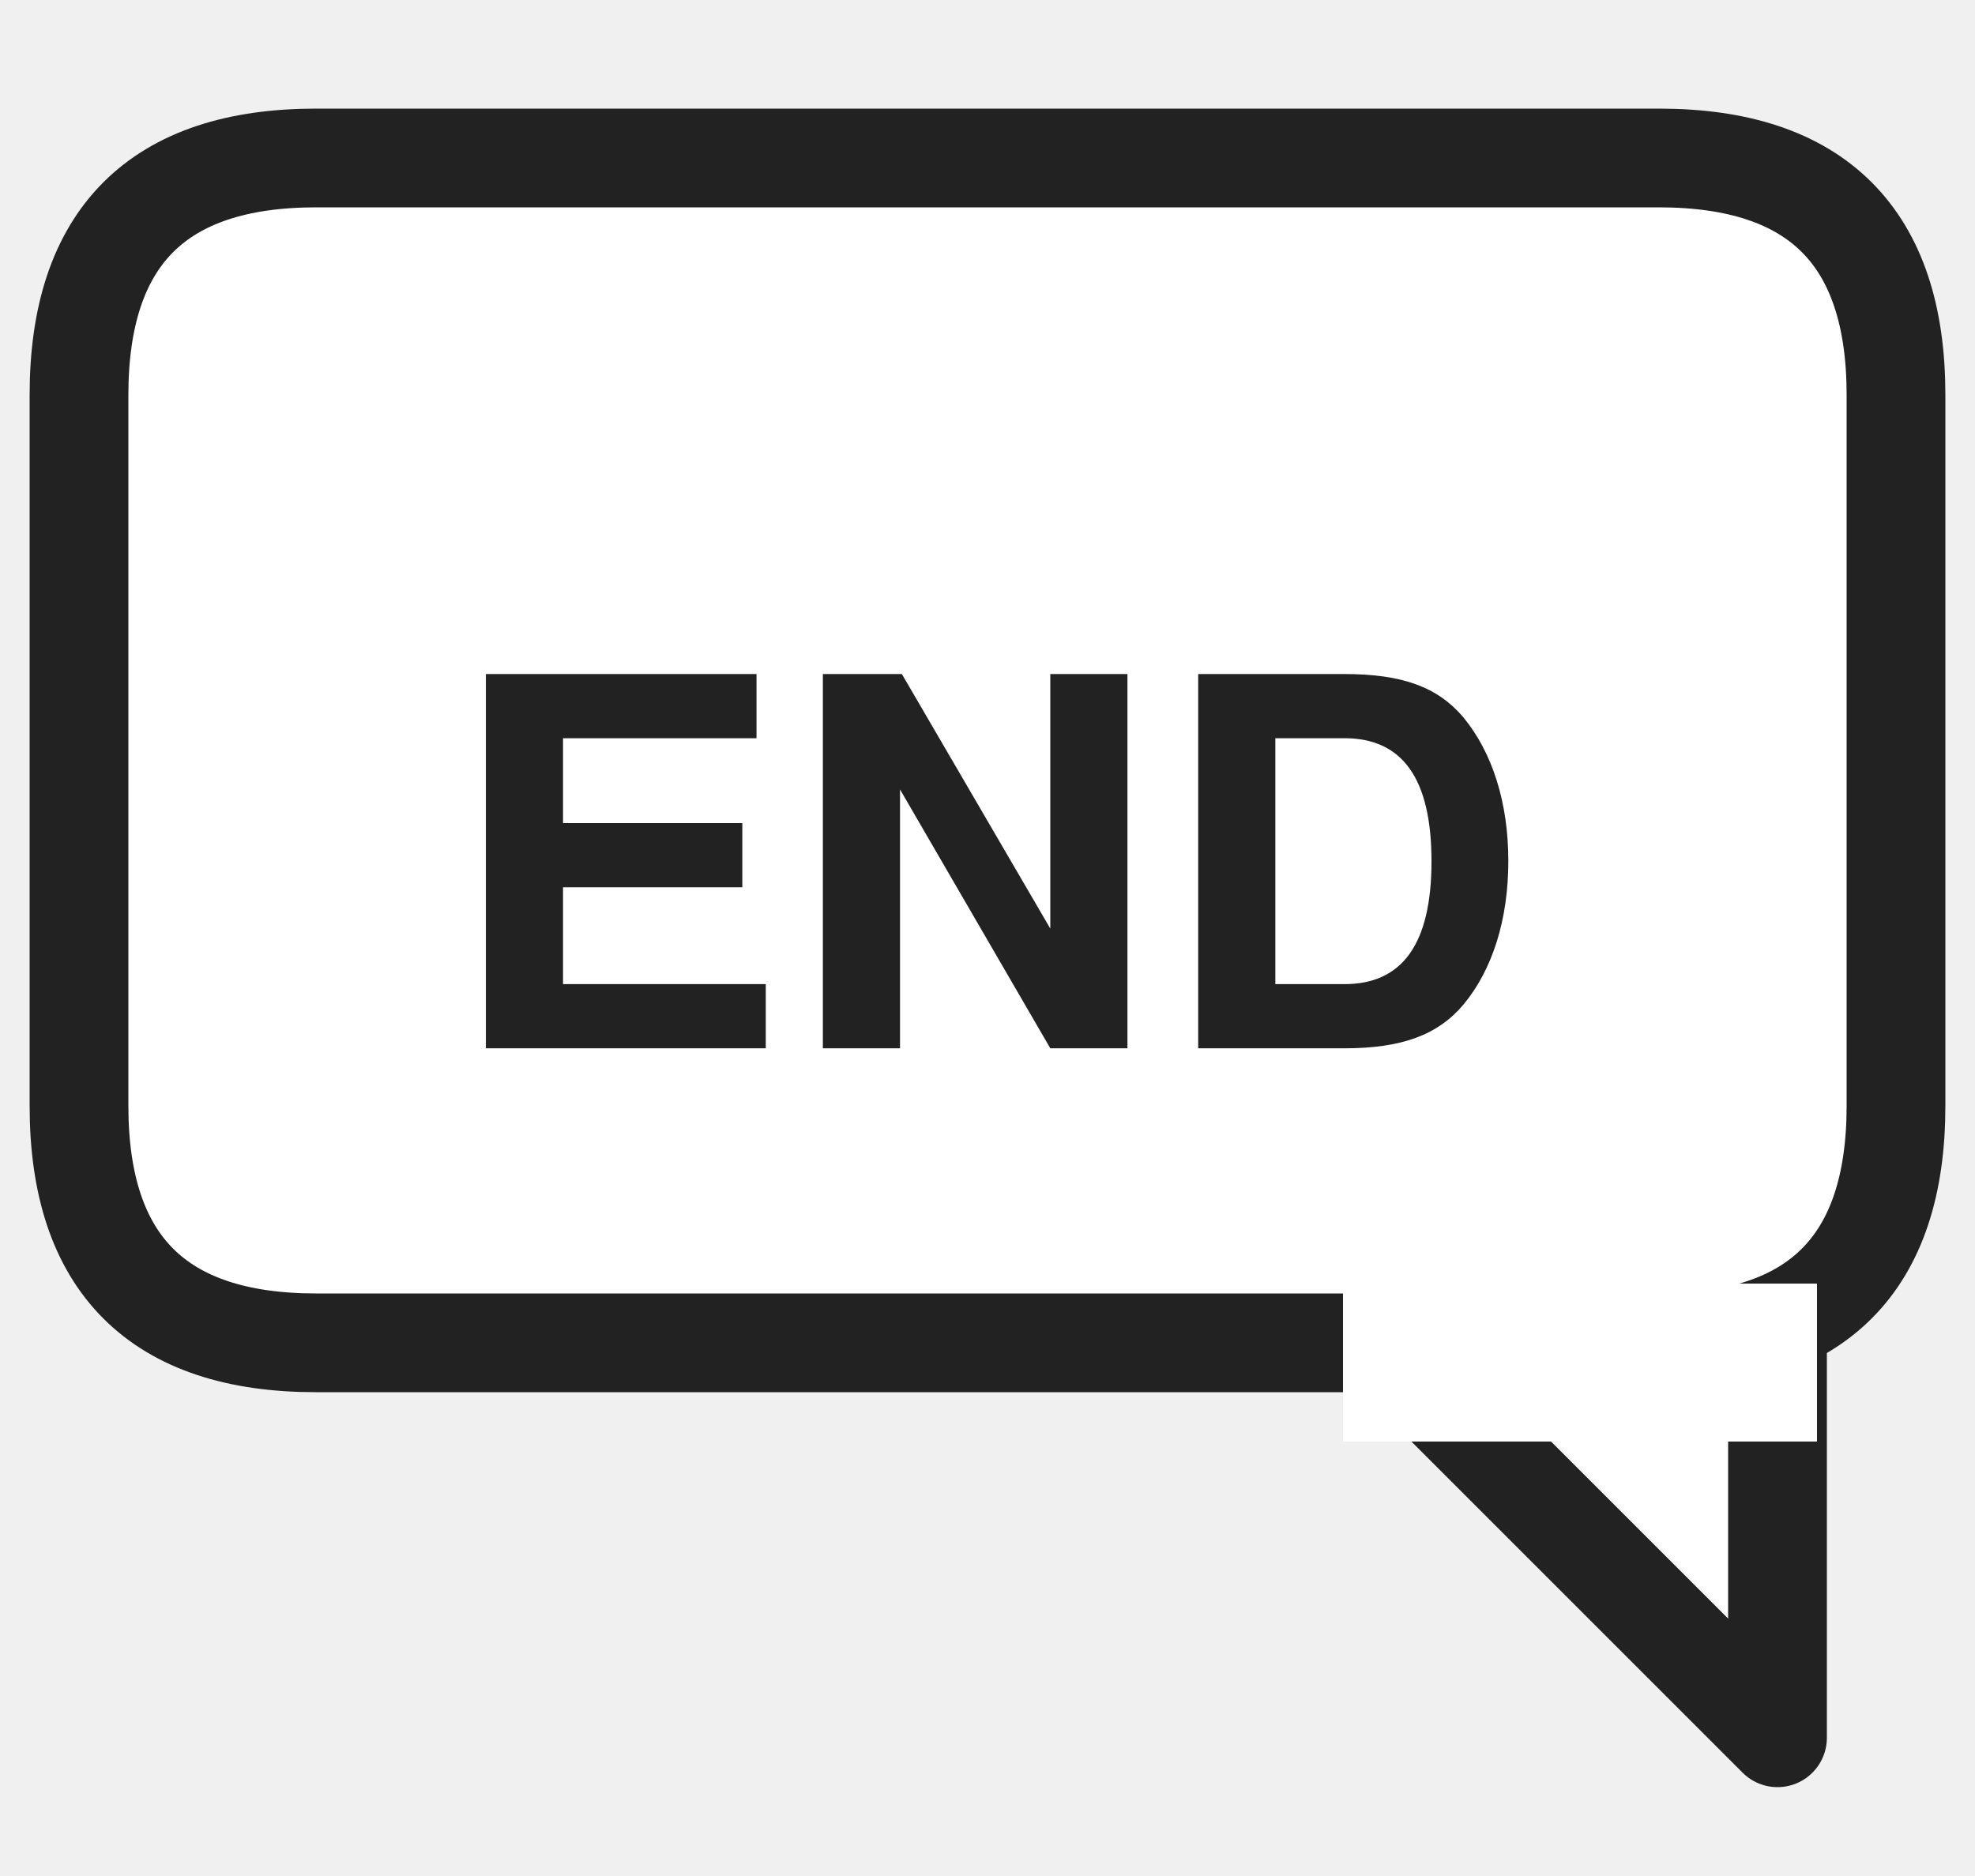
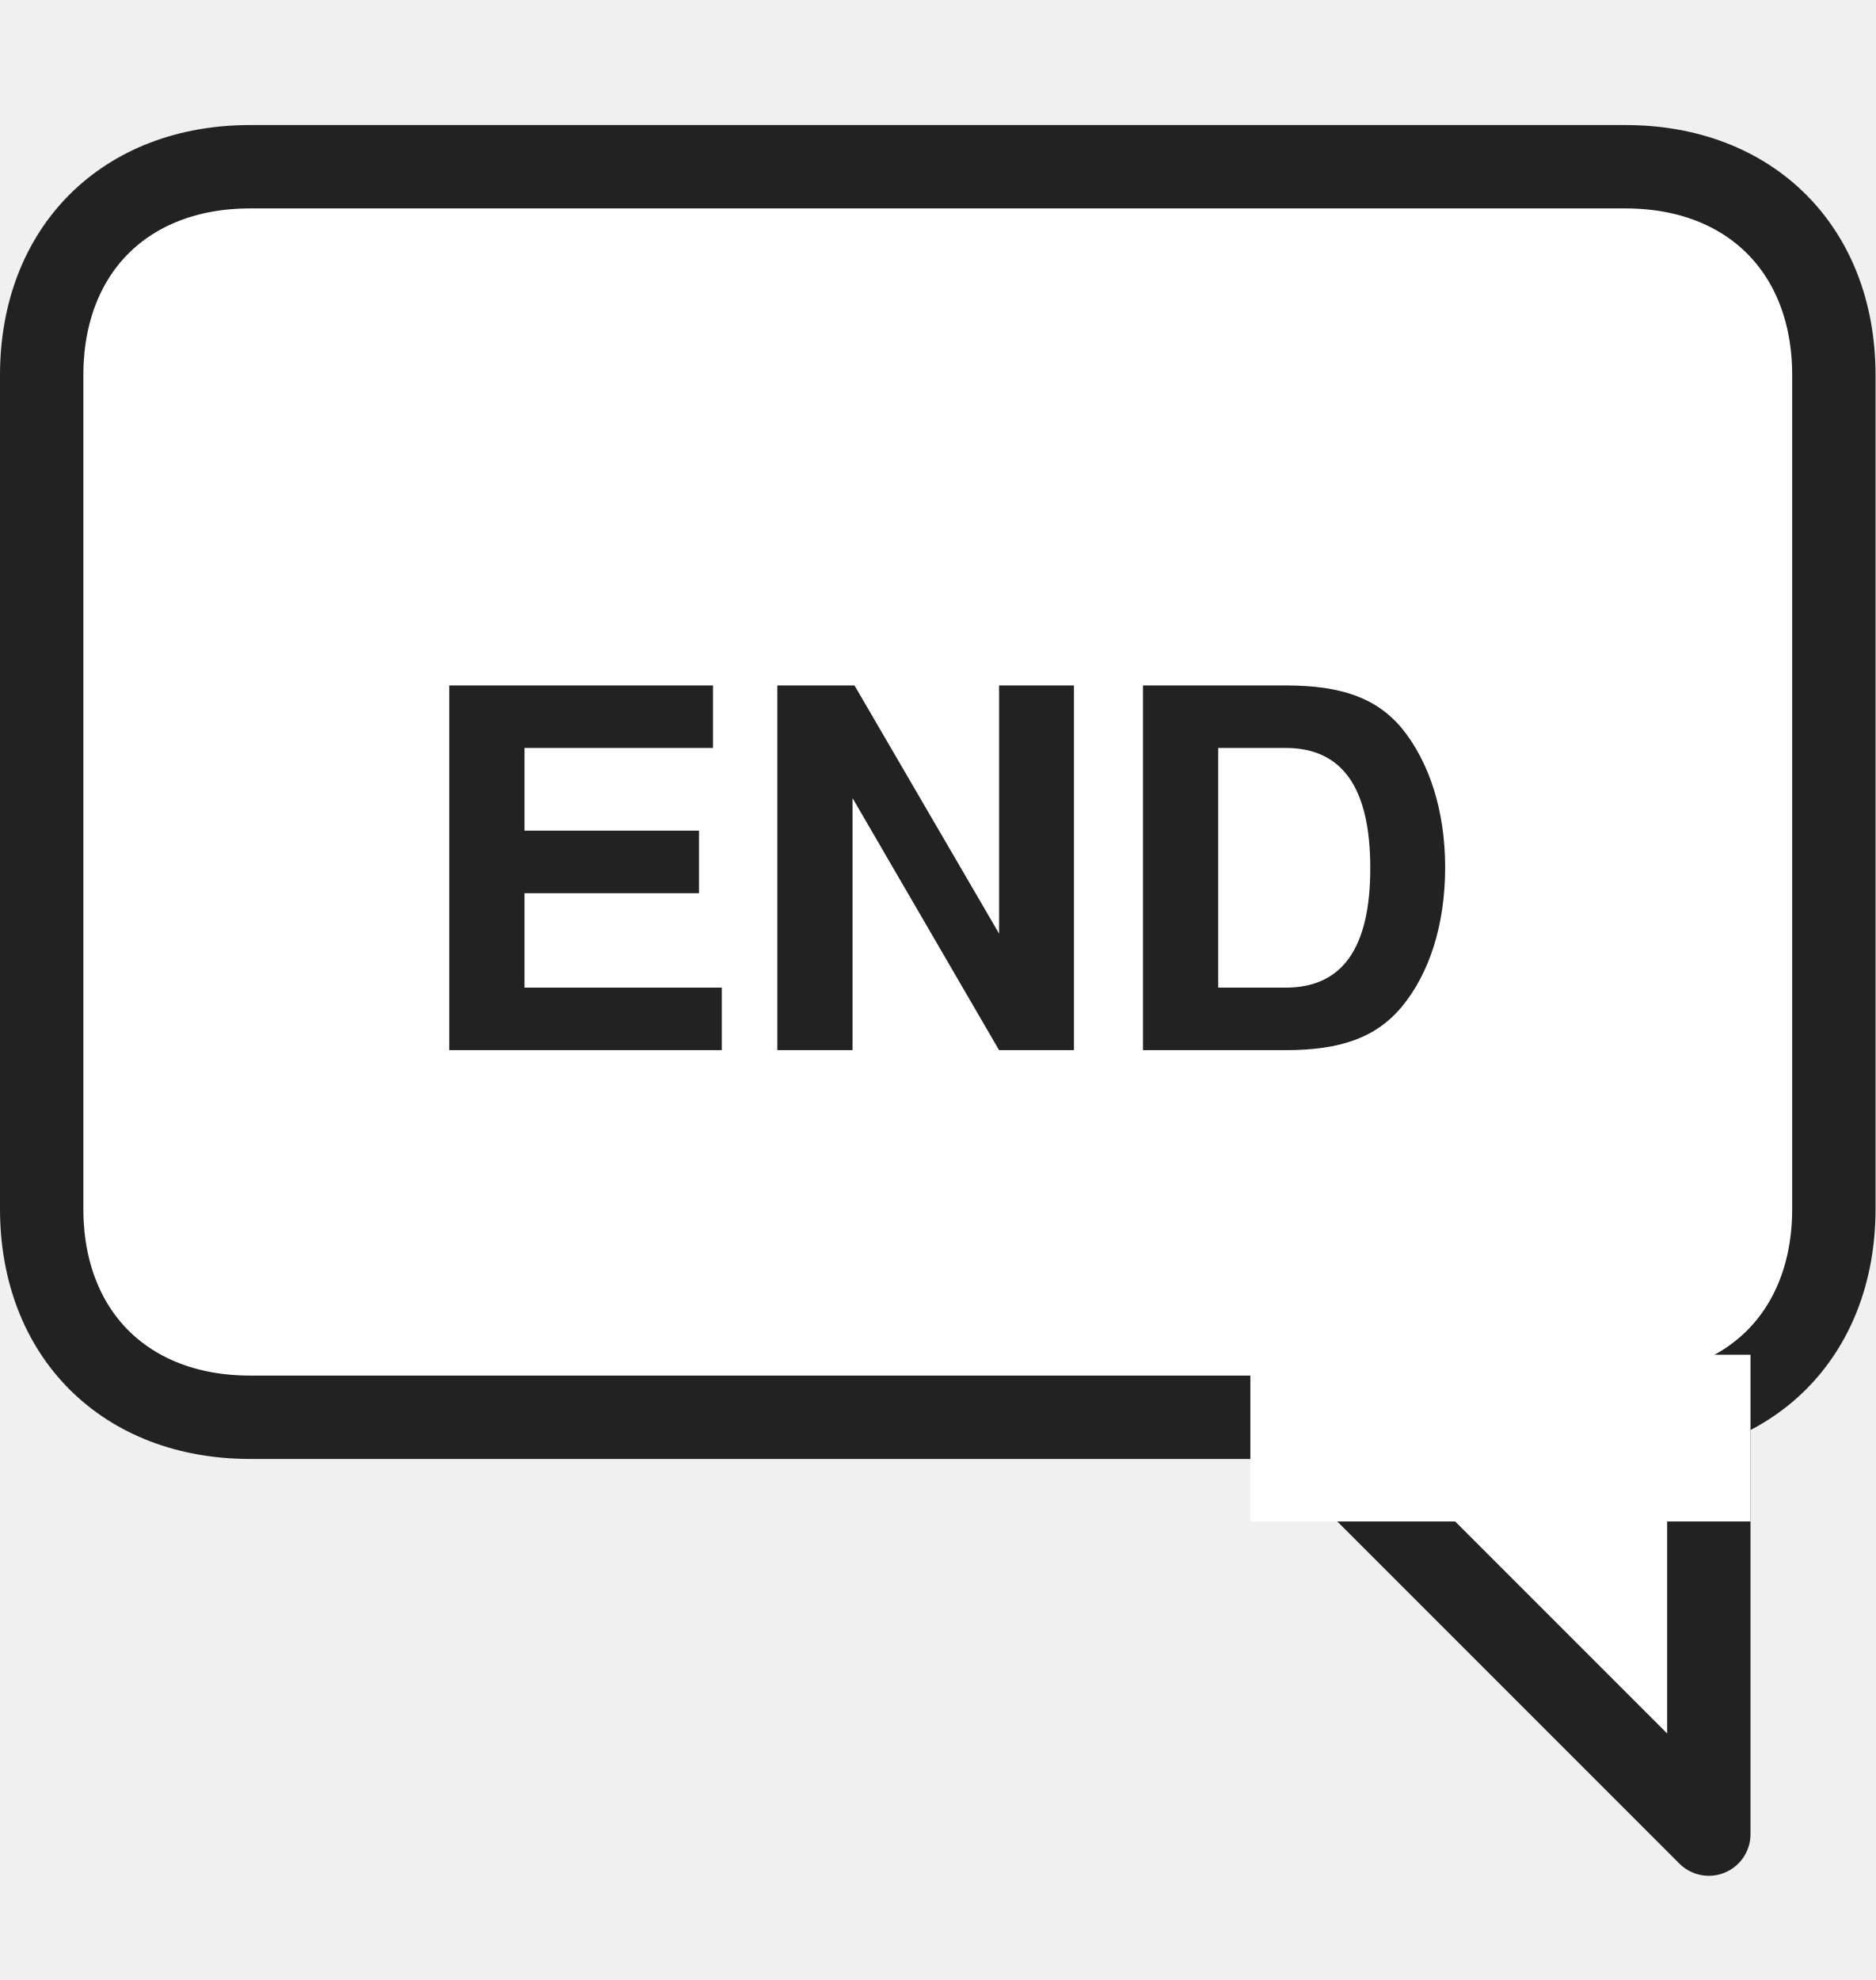
- <svg xmlns="http://www.w3.org/2000/svg" version="1.1" viewBox="0 0 100 95">
-   <path d="M16 8 H84 C92 8 96 12 96 20 V56 C96 64 92 68 84 68 H84 L84 68 H16 C8 68 4 64 4 56 V20 C4 12 8 8 16 8 Z" fill="#ffffff" stroke="#222222" stroke-width="5" stroke-linejoin="round" stroke-linecap="round" />
-   <path d="M70 68 L90 88 L90 68" fill="#ffffff" stroke="#222222" stroke-width="5" stroke-linejoin="round" stroke-linecap="round" />
-   <rect x="68" y="65" width="24" height="8" fill="#ffffff" />
-   <text x="50" y="44" text-anchor="middle" dominant-baseline="middle" font-family="Arial Black, Helvetica, sans-serif" font-weight="900" font-size="26" fill="#222222">END</text>
+ <svg xmlns="http://www.w3.org/2000/svg" version="1.1" viewBox="0 0 90 95">
+   <path d="M12 8 H78 C84 8 88 12 88 18 V58 C88 64 84 68 78 68 H12 C6 68 2 64 2 58 V18 C2 12 6 8 12 8 Z" fill="#ffffff" stroke="#222222" stroke-width="4" stroke-linejoin="round" stroke-linecap="round" />
+   <path d="M62 68 L82 88 L82 68" fill="#ffffff" stroke="#222222" stroke-width="4" stroke-linejoin="round" stroke-linecap="round" />
+   <rect x="60" y="65" width="24" height="8" fill="#ffffff" />
+   <text x="45" y="42" text-anchor="middle" dominant-baseline="middle" font-family="Arial Black, Helvetica, sans-serif" font-weight="900" font-size="24" fill="#222222">END</text>
</svg>
